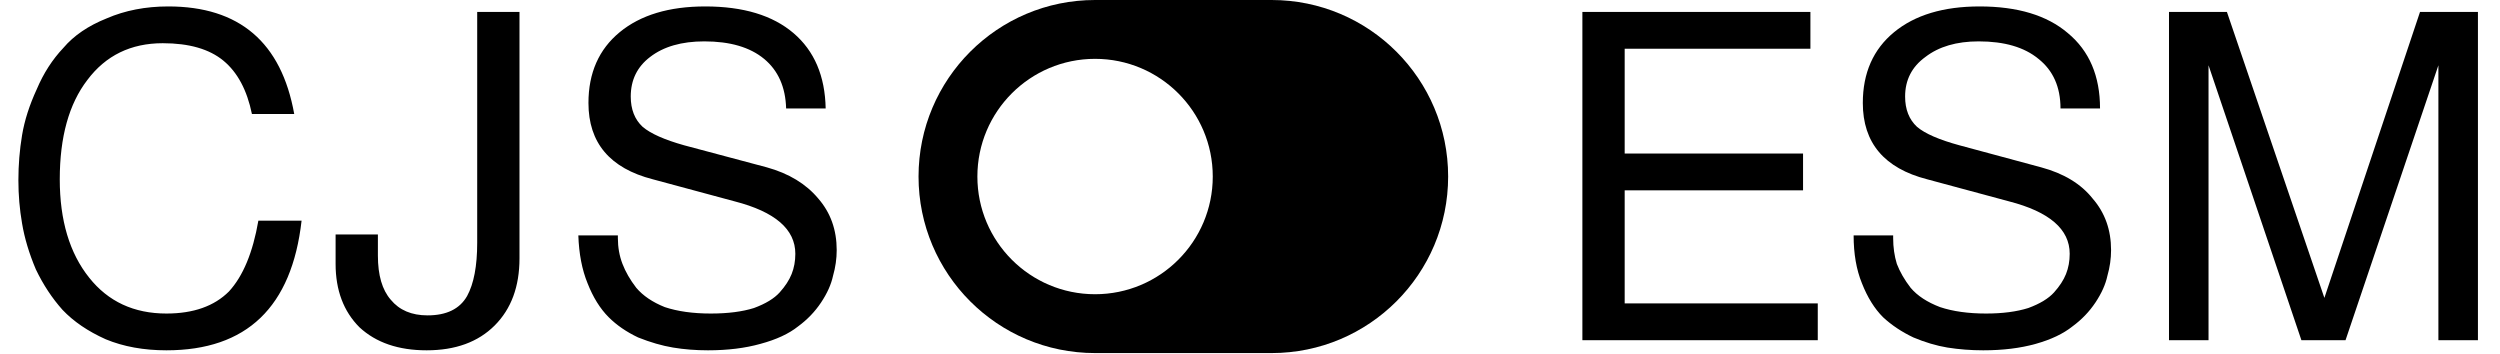
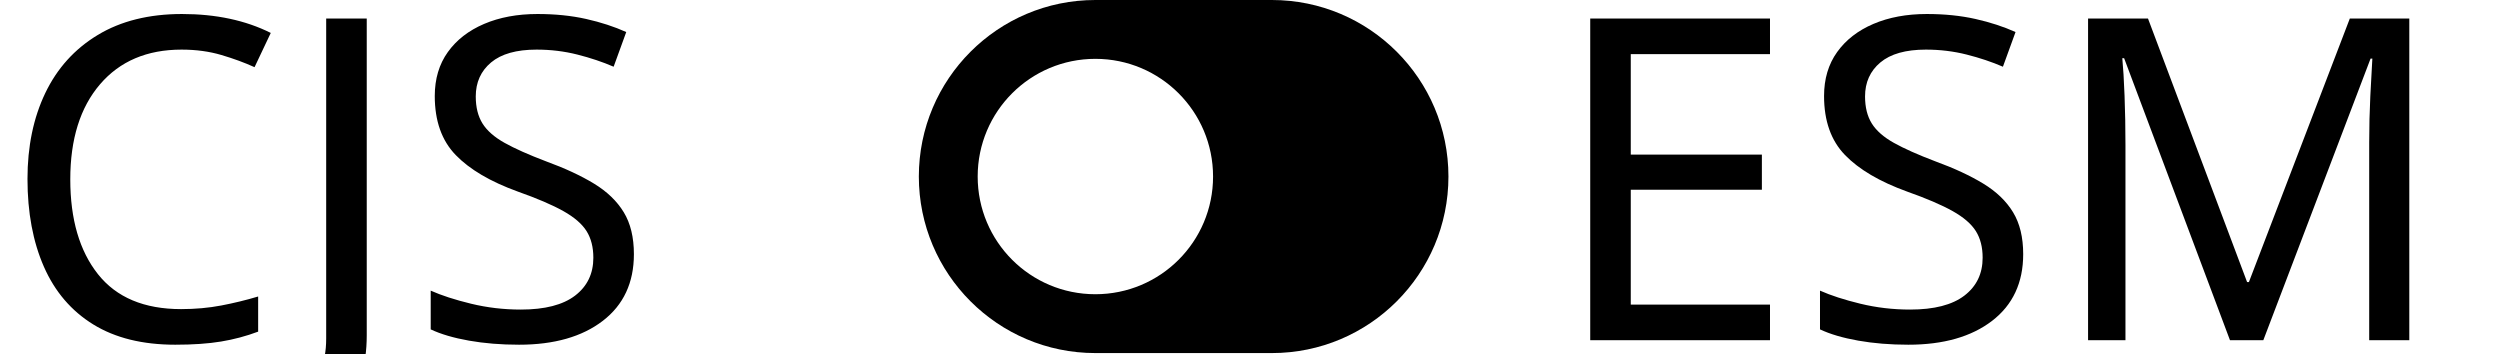
- <svg xmlns="http://www.w3.org/2000/svg" height="384" width="2719">
-   <path d="M1191 384h192a192 192 0 0 0 0-384h-192a192 192 0 0 0 0 384zm0-320a128 128 0 1 1 0 256 128 128 0 0 1 0-256z" />
-   <path d="M20 196q0-25 4-49t16-50q11-26 29-45 17-20 47-32 30-13 67-13 116 0 137 117h-46q-8-39-31-58t-66-19q-52 0-82 40-30 39-30 108 0 67 32 107 31 39 84 39 44 0 68-24 23-25 32-77h47q-16 141-147 141-37 0-66-12-29-13-47-32-17-19-29-44-11-26-15-50-4-23-4-47Zm445 147q31 0 43-21 11-20 11-58V13h46v268q0 46-27 73t-74 27q-46 0-73-25-26-26-26-69v-32h46v23q0 32 14 48 14 17 40 17zm308-2q28 0 47-6 19-7 28-17t13-20q4-10 4-22 0-40-66-57l-89-24q-70-18-70-83 0-49 34-77t93-28q62 0 96 29t35 82h-43q-1-35-24-54t-65-19q-37 0-59 17-21 16-21 43 0 21 13 33 13 11 45 20l90 24q36 10 56 34 20 23 20 56 0 14-4 28-3 14-13 29t-25 26q-15 12-41 19-25 7-57 7-20 0-38-3t-38-11q-19-9-32-22-14-14-23-37-9-22-10-52h43v3q0 15 5 28t15 26q11 13 31 21 21 7 50 7z" aria-label="CJS" />
-   <path d="M1767 207v123h210v40h-256V13h248v40h-202v114h194v40zm393 134q27 0 46-6 19-7 28-17t13-20q4-10 4-22 0-40-66-57l-89-24q-70-18-70-83 0-49 34-77t93-28q62 0 96 29 35 29 35 82h-43q0-35-24-54-23-19-65-19-36 0-58 17-22 16-22 43 0 21 13 33 13 11 46 20l89 24q37 10 56 34 20 23 20 56 0 14-4 28-3 14-13 29t-25 26q-15 12-40 19t-57 7q-20 0-39-3-18-3-37-11-19-9-33-22-14-14-23-37-9-22-9-52h43v3q0 15 4 28 5 13 15 26 11 13 32 21 21 7 50 7zm391 29h-48L2402 71v299h-43V13h63l106 311 104-311h63v357h-43V71Z" aria-label="ESM" />
+ <svg xmlns="http://www.w3.org/2000/svg" width="2719" height="384">
+   <path d="M1191.326 384h192c106 0 192-86 192-192s-86-192-192-192h-192c-106 0-192 86-192 192s86 192 192 192zm0-320c70.8 0 128 57.3 128 128 0 70.8-57.3 128-128 128-70.8 0-128-57.3-128-128 0-70.8 57.3-128 128-128z" />
+   <text stroke-width="42" font-family="sans-serif" font-weight="lighter" font-size="490" y="370">CJS</text>
+   <text stroke-width="42" font-weight="lighter" font-family="sans-serif" font-size="490" y="370" x="1682">ESM</text>
</svg>
